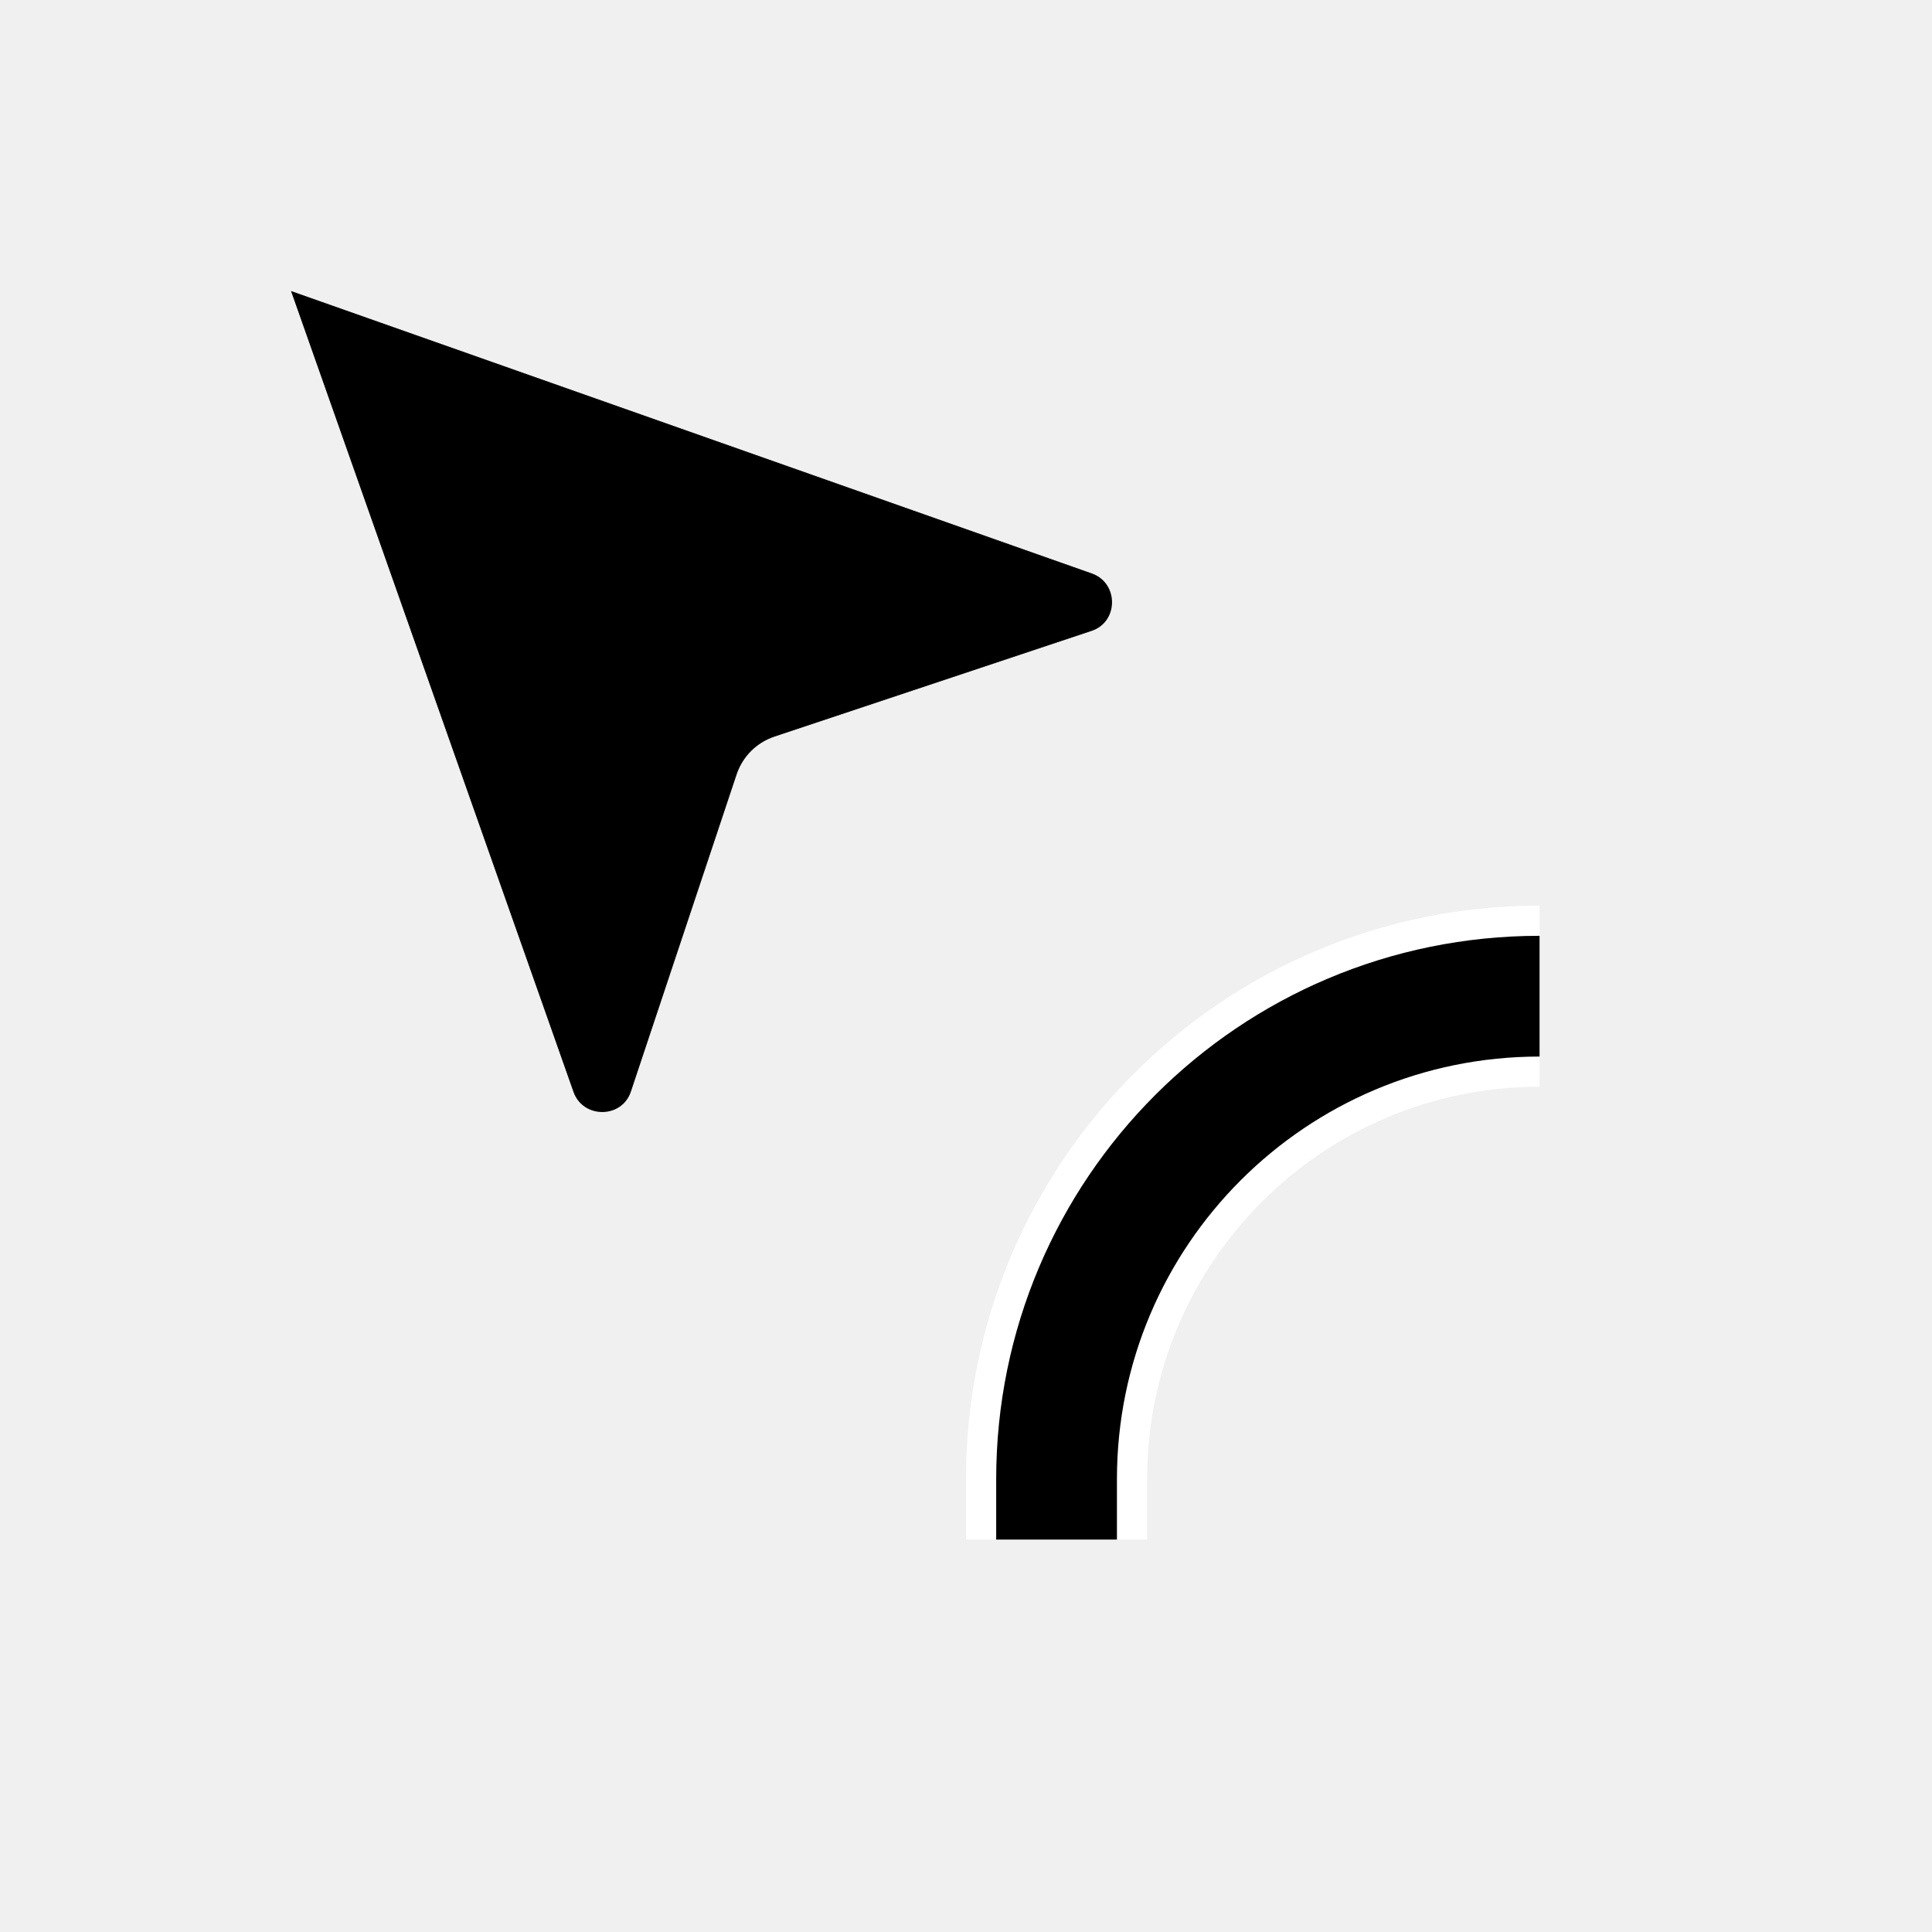
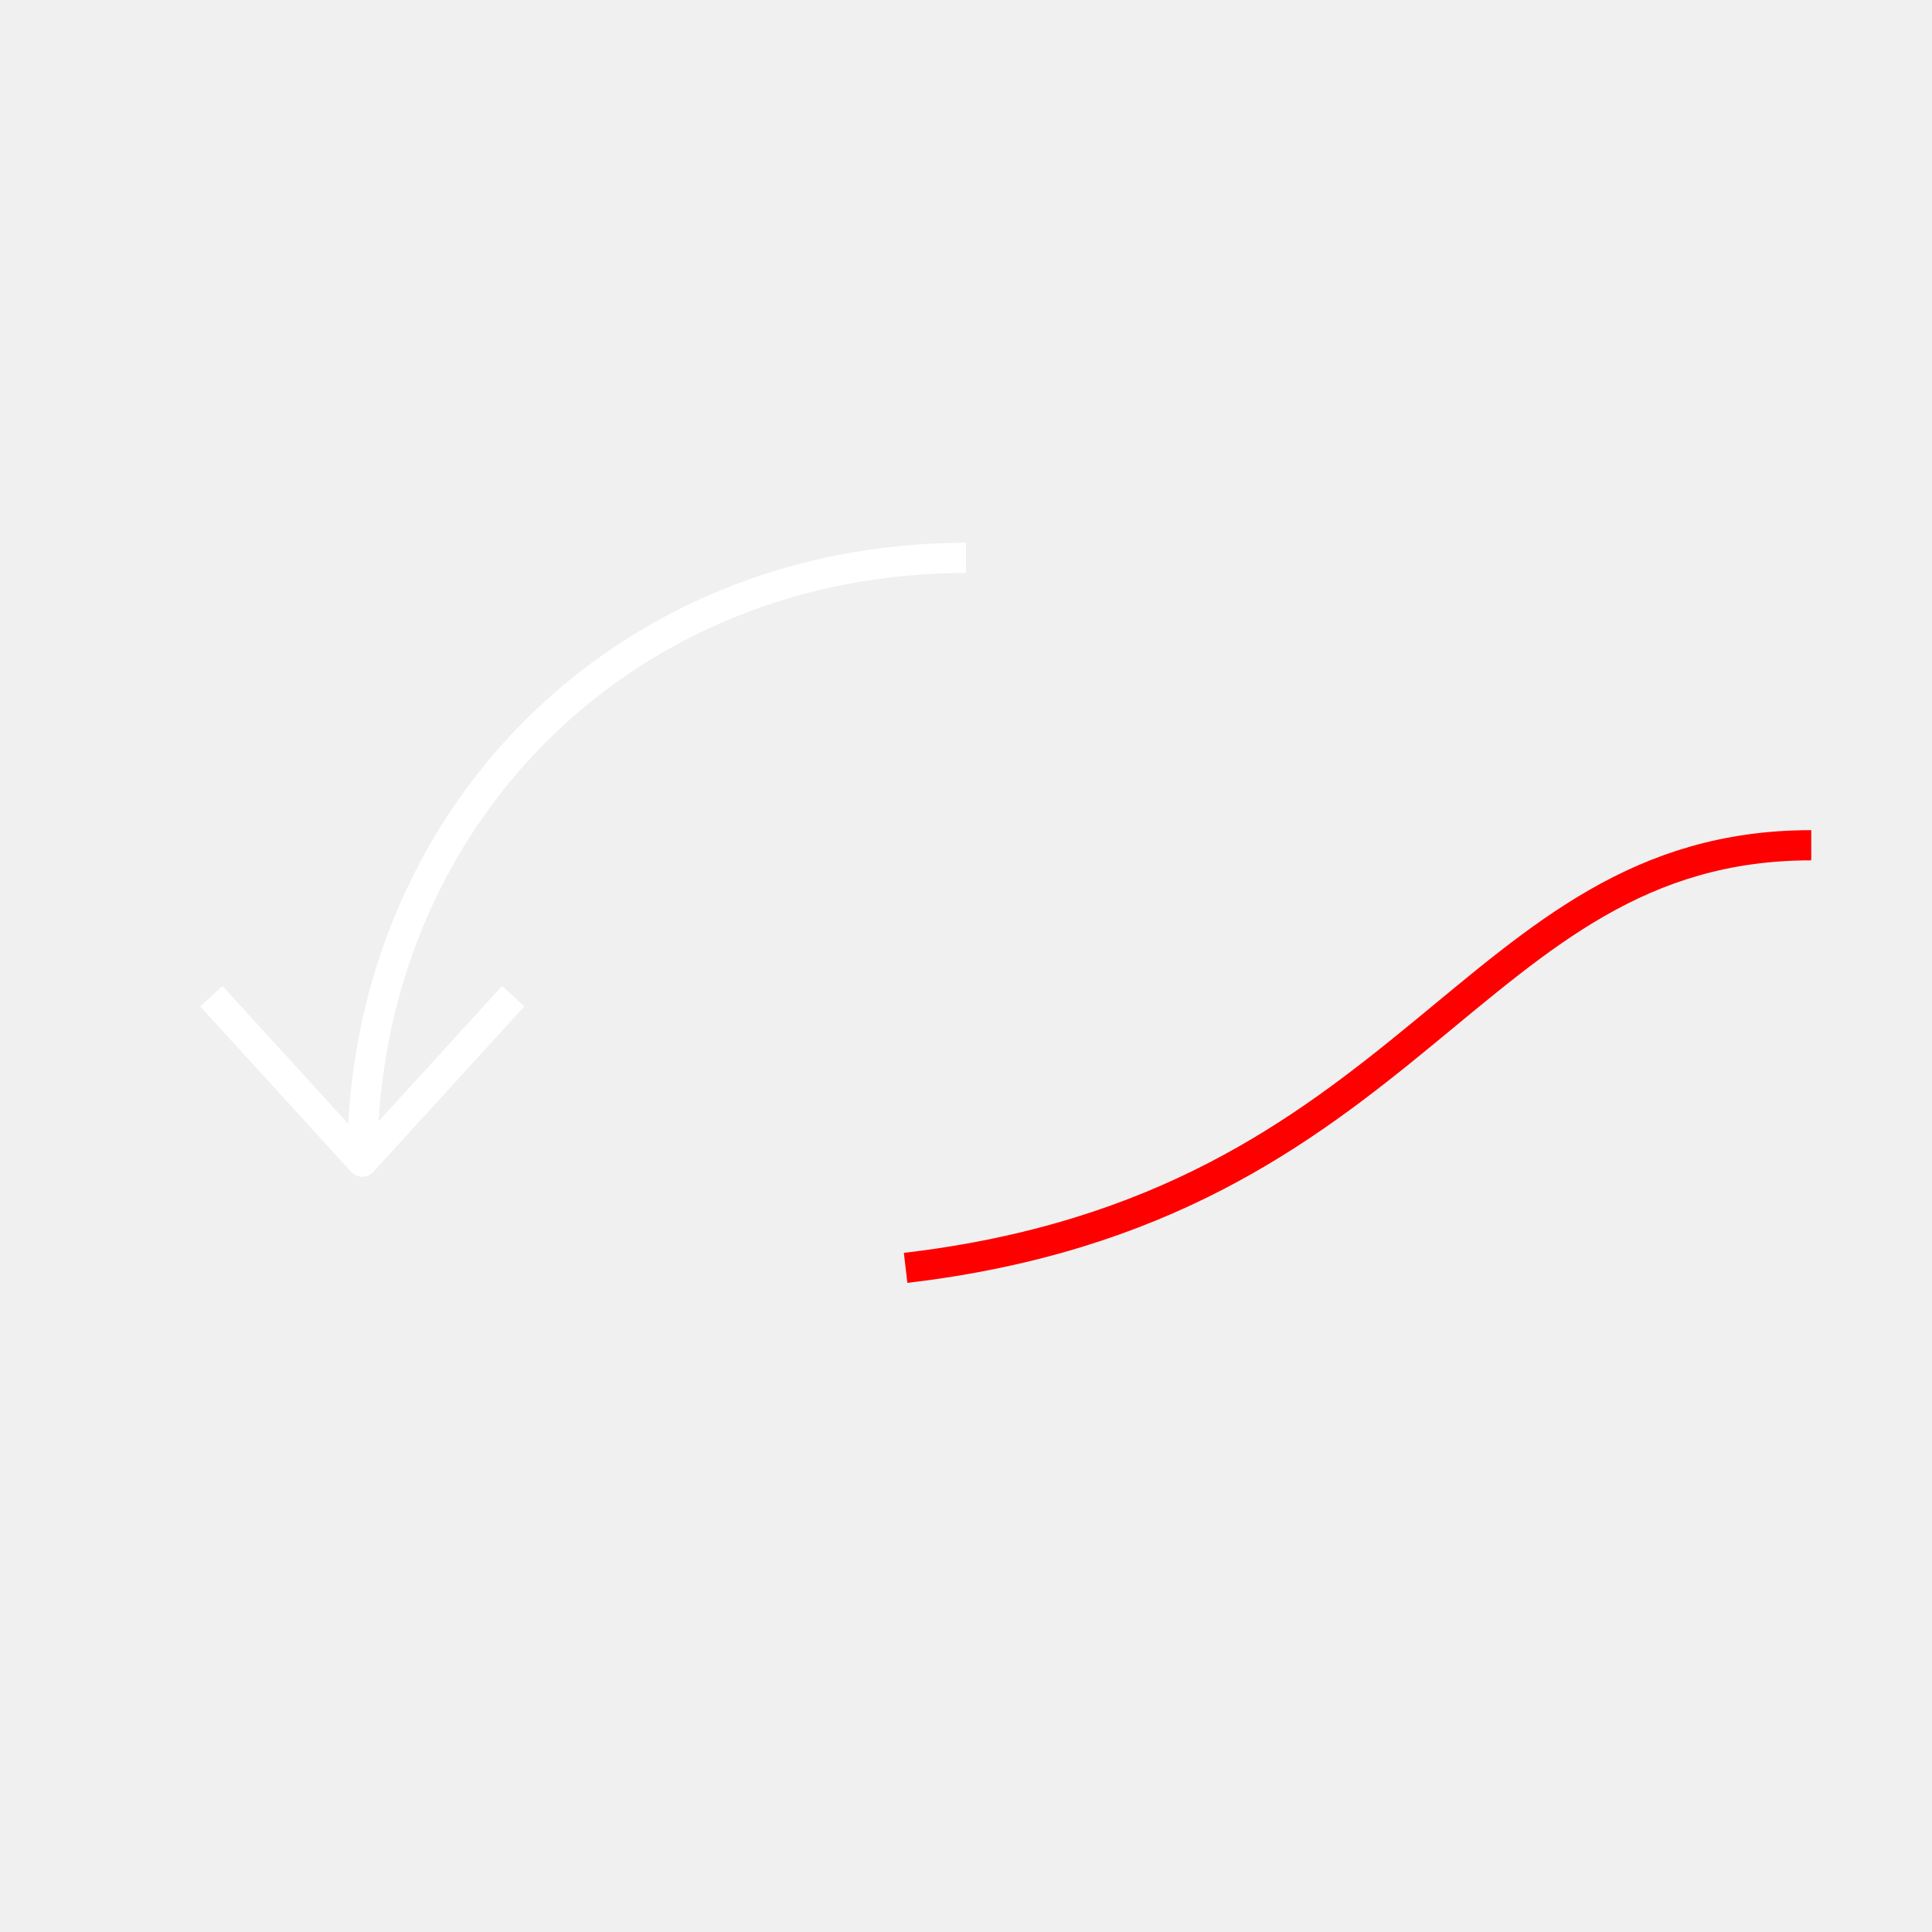
<svg xmlns="http://www.w3.org/2000/svg" viewBox="0 0 32 32">
-   <path d="M25.5,16.5C21.08,16.5,17.5,20.08,17.5,24.5L17.5,25.5" fill="none" stroke="white" stroke-width="3" stroke-linecap="butt" stroke-linejoin="round" />
-   <path d="M18.09,9.5C18.53,9.66,18.53,10.3,18.08,10.45L12.83,12.2C12.53,12.3,12.3,12.53,12.2,12.83L10.45,18.08C10.3,18.53,9.66,18.53,9.5,18.09L4.82,4.82Z" fill="black" />
-   <path d="M25.5,16.5C21.08,16.5,17.5,20.08,17.5,24.5L17.5,25.5" fill="none" stroke="black" stroke-width="2" stroke-linecap="butt" stroke-linejoin="round" />
+   <path d="M30,14C24.32,14,23.5,20,15,21" fill="none" stroke="#FF0000" stroke-width="0.5" stroke-linecap="butt" stroke-linejoin="round" />
+   <path d="M16,9.24C10.32,9.24,6,13.56,6,19.24" fill="none" stroke="white" stroke-width="0.5" stroke-linecap="butt" stroke-linejoin="round" />
+   <path d="M3.5,16.5L6,19.24L8.5,16.5" fill="none" stroke="white" stroke-width="0.5" stroke-linecap="butt" stroke-linejoin="round" />
</svg>
